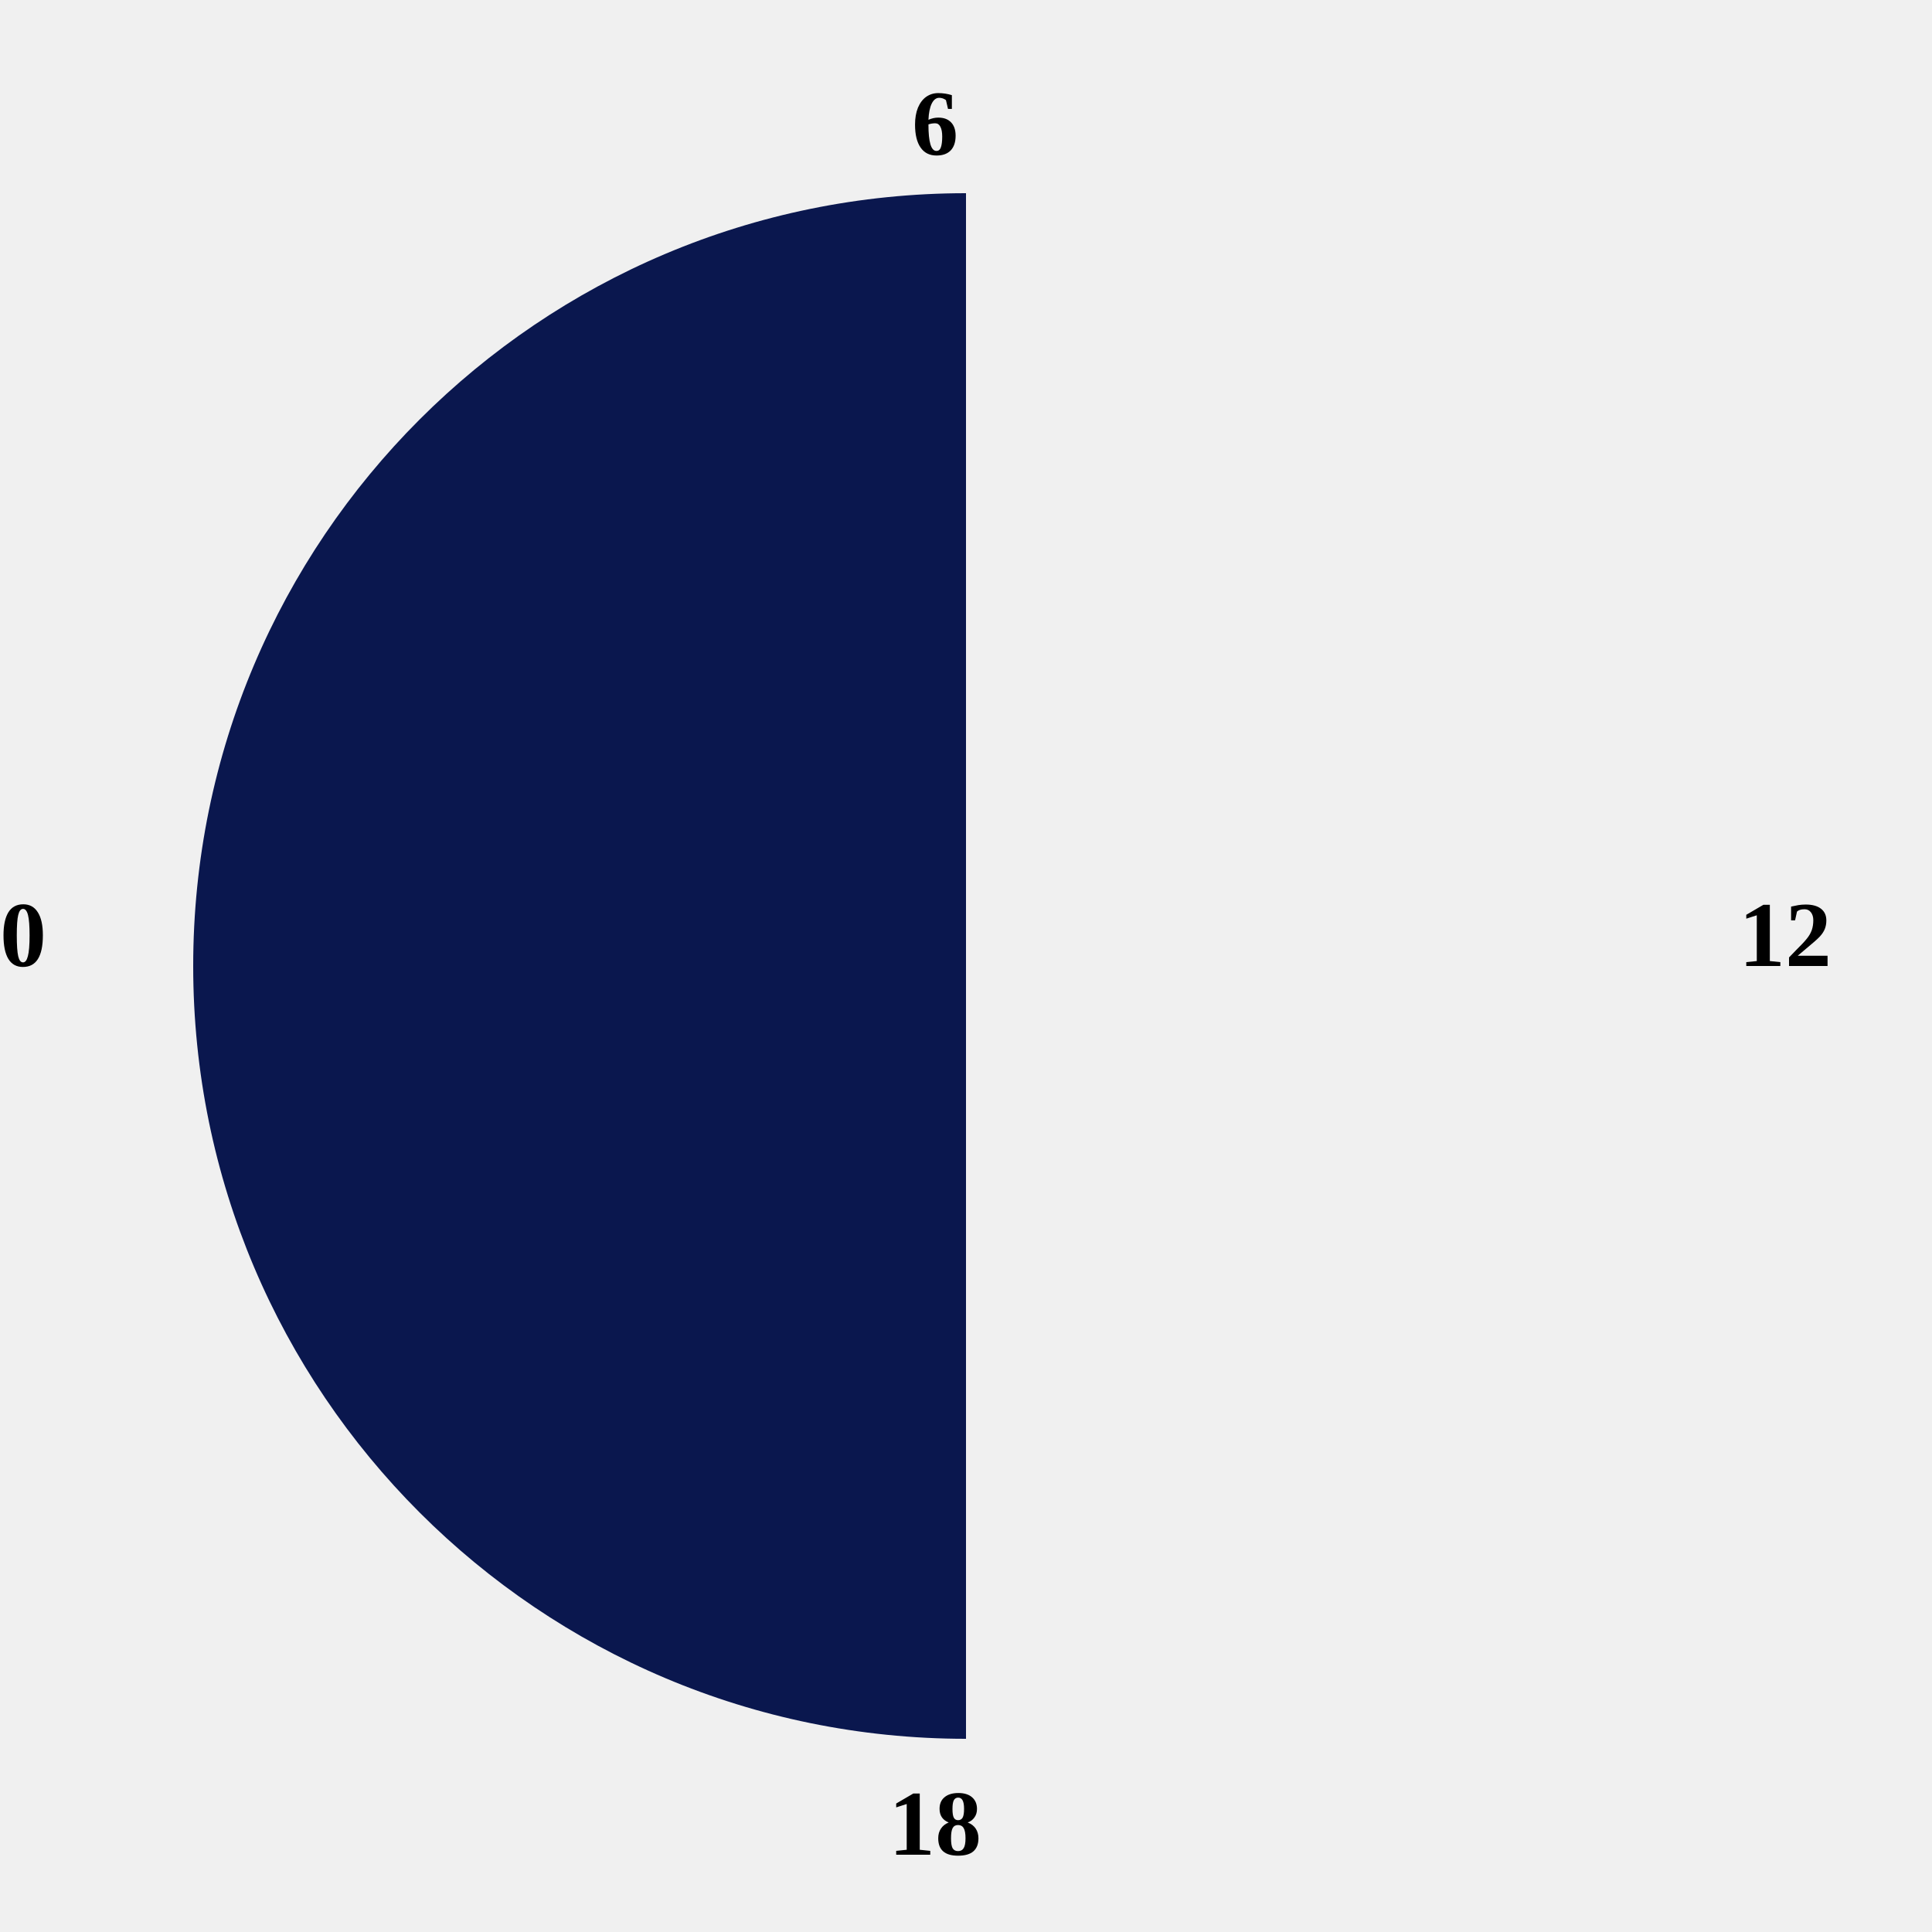
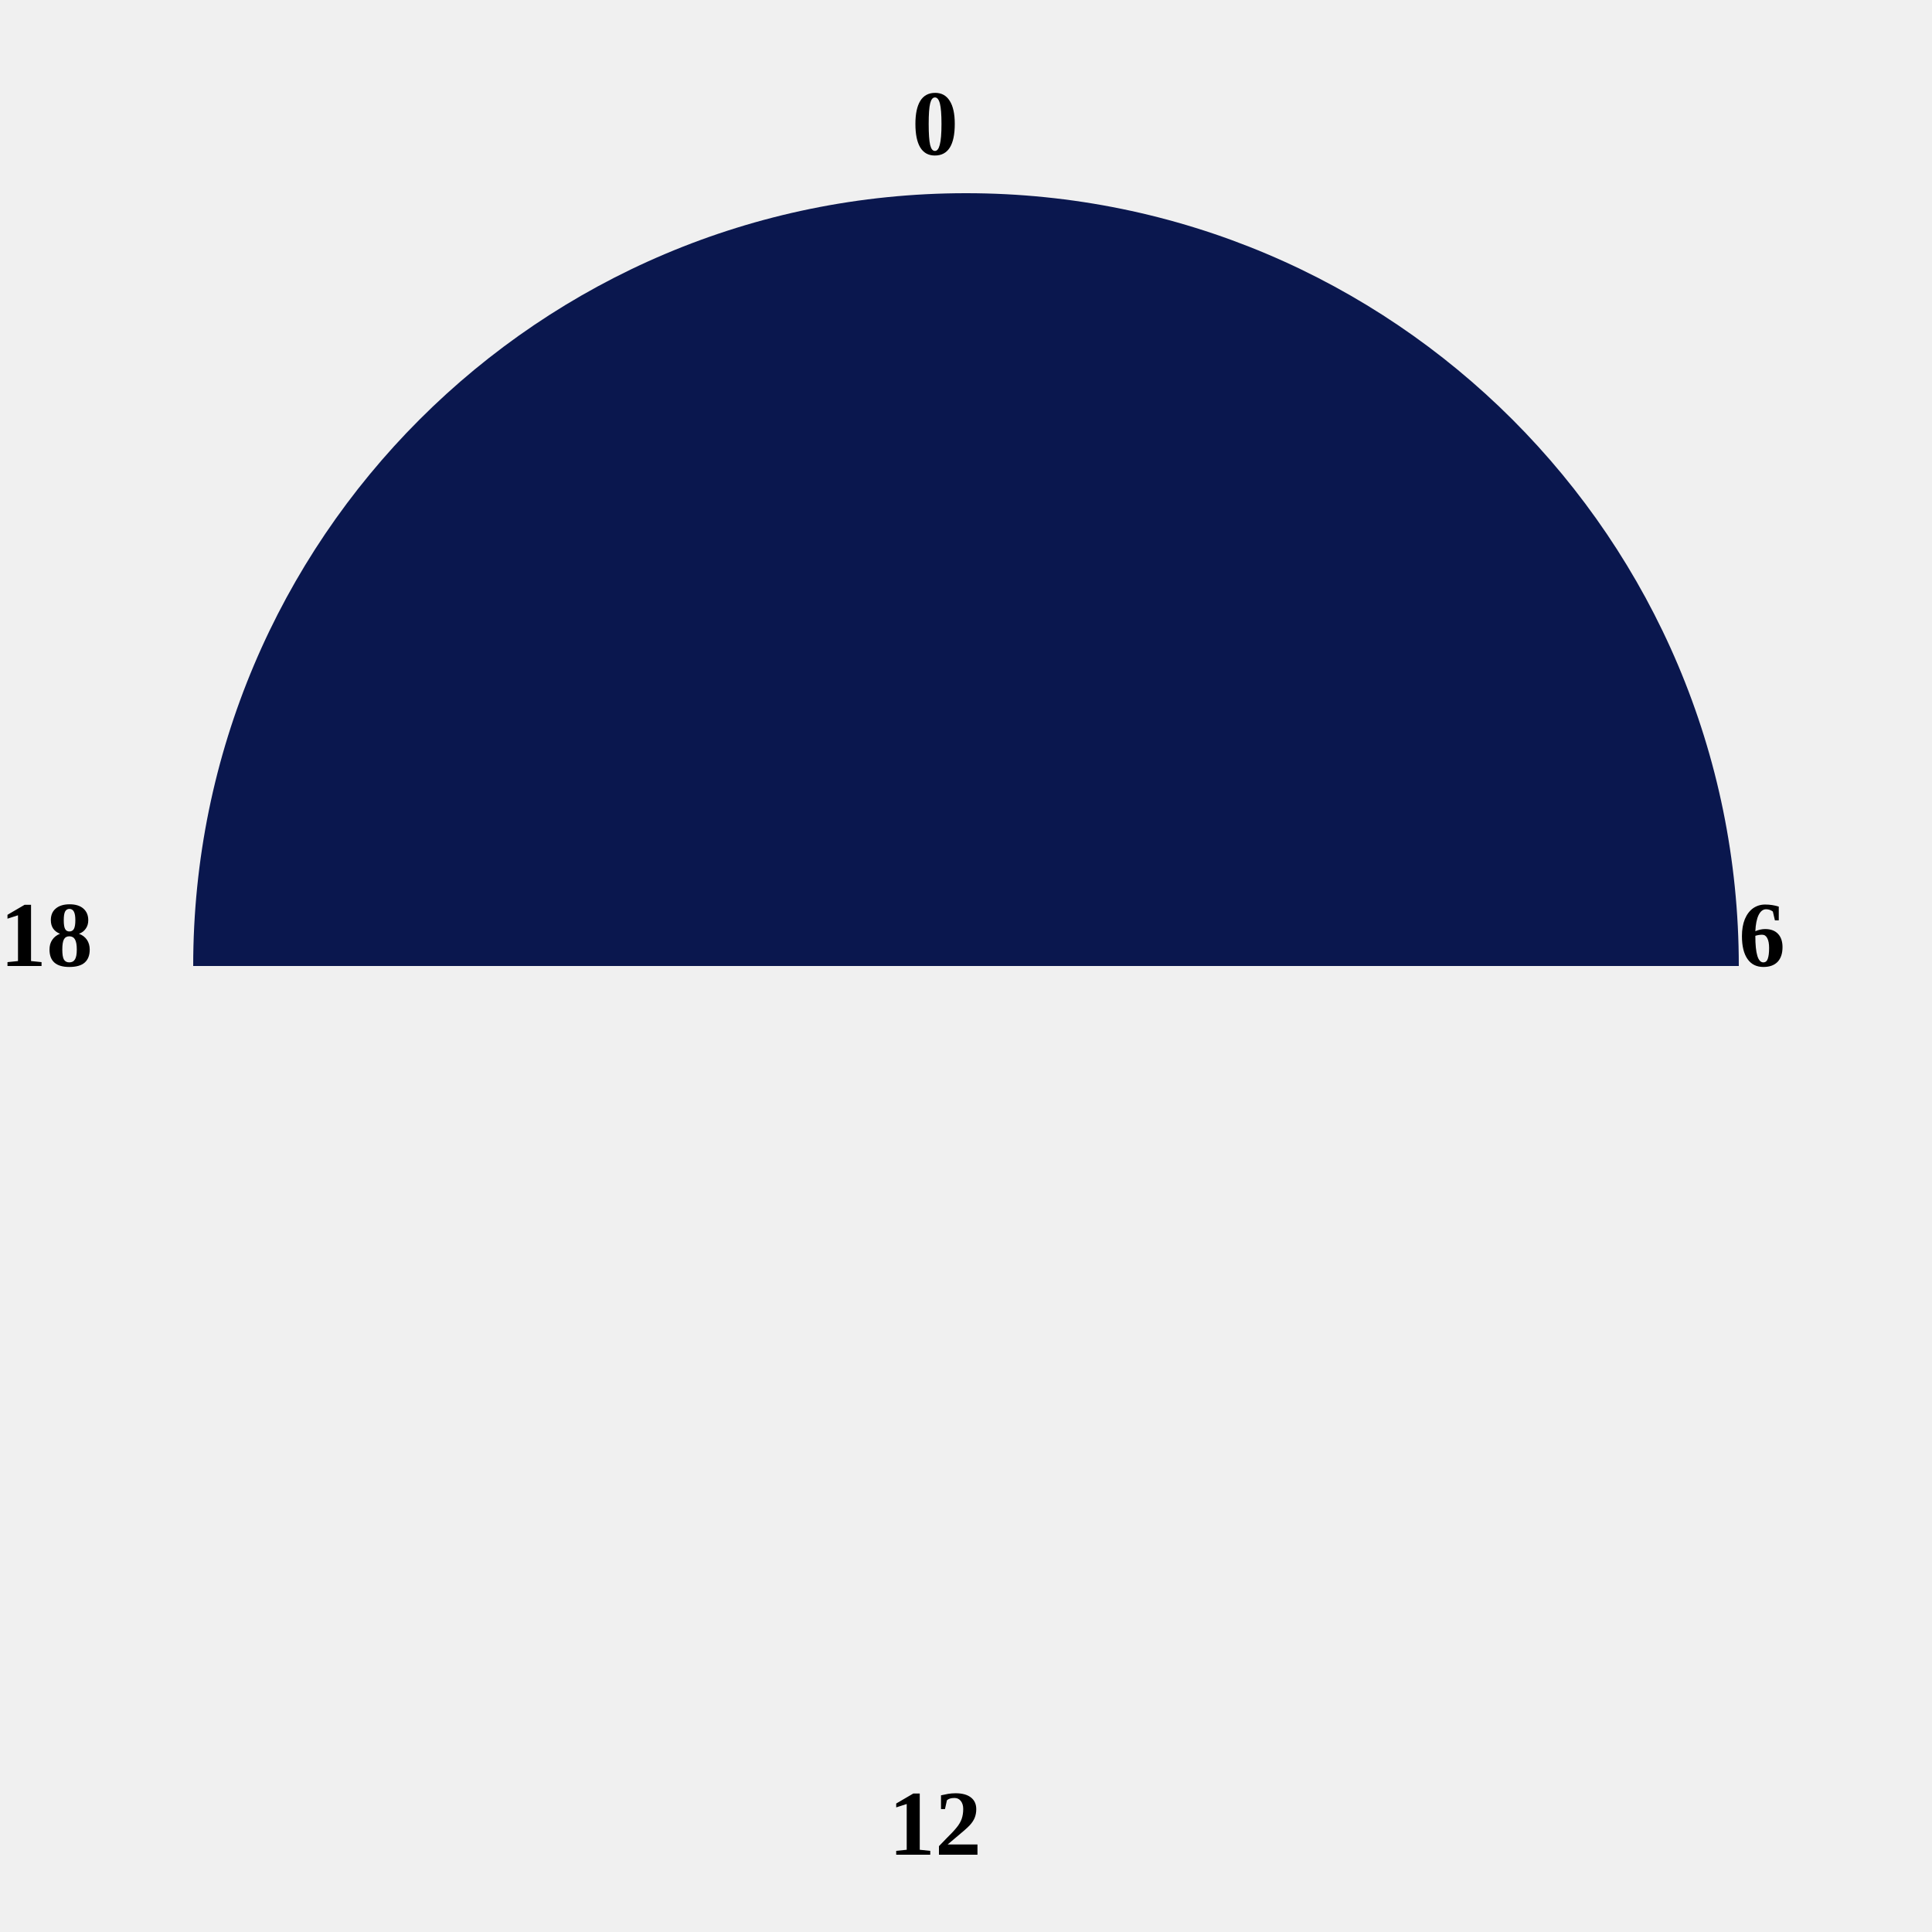
<svg xmlns="http://www.w3.org/2000/svg" version="1.1" width="250" height="250">
  <clipPath id="cut-right">
-     <rect x="25" y="25" width="100" height="200" fill="white" />
+     <rect x="25" y="25" width="200" height="100" fill="white" />
  </clipPath>
  <circle cx="125" cy="125" r="100" fill="#0A174E" clip-path="url(#cut-right)" />
  <clipPath id="cut-left">
    <rect x="125" y="25" width="100" height="200" fill="white" />
  </clipPath>
-   <text x="118" y="20" font-weight="bold">6</text>
-   <text x="225" y="125" font-weight="bold">12</text>
-   <text x="115" y="240" font-weight="bold">18</text>
-   <text x="0" y="125" font-weight="bold">0</text>
+   <text x="118" y="20" font-weight="bold">0</text>
+   <text x="225" y="125" font-weight="bold">6</text>
+   <text x="115" y="240" font-weight="bold">12</text>
+   <text x="0" y="125" font-weight="bold">18</text>
</svg>
